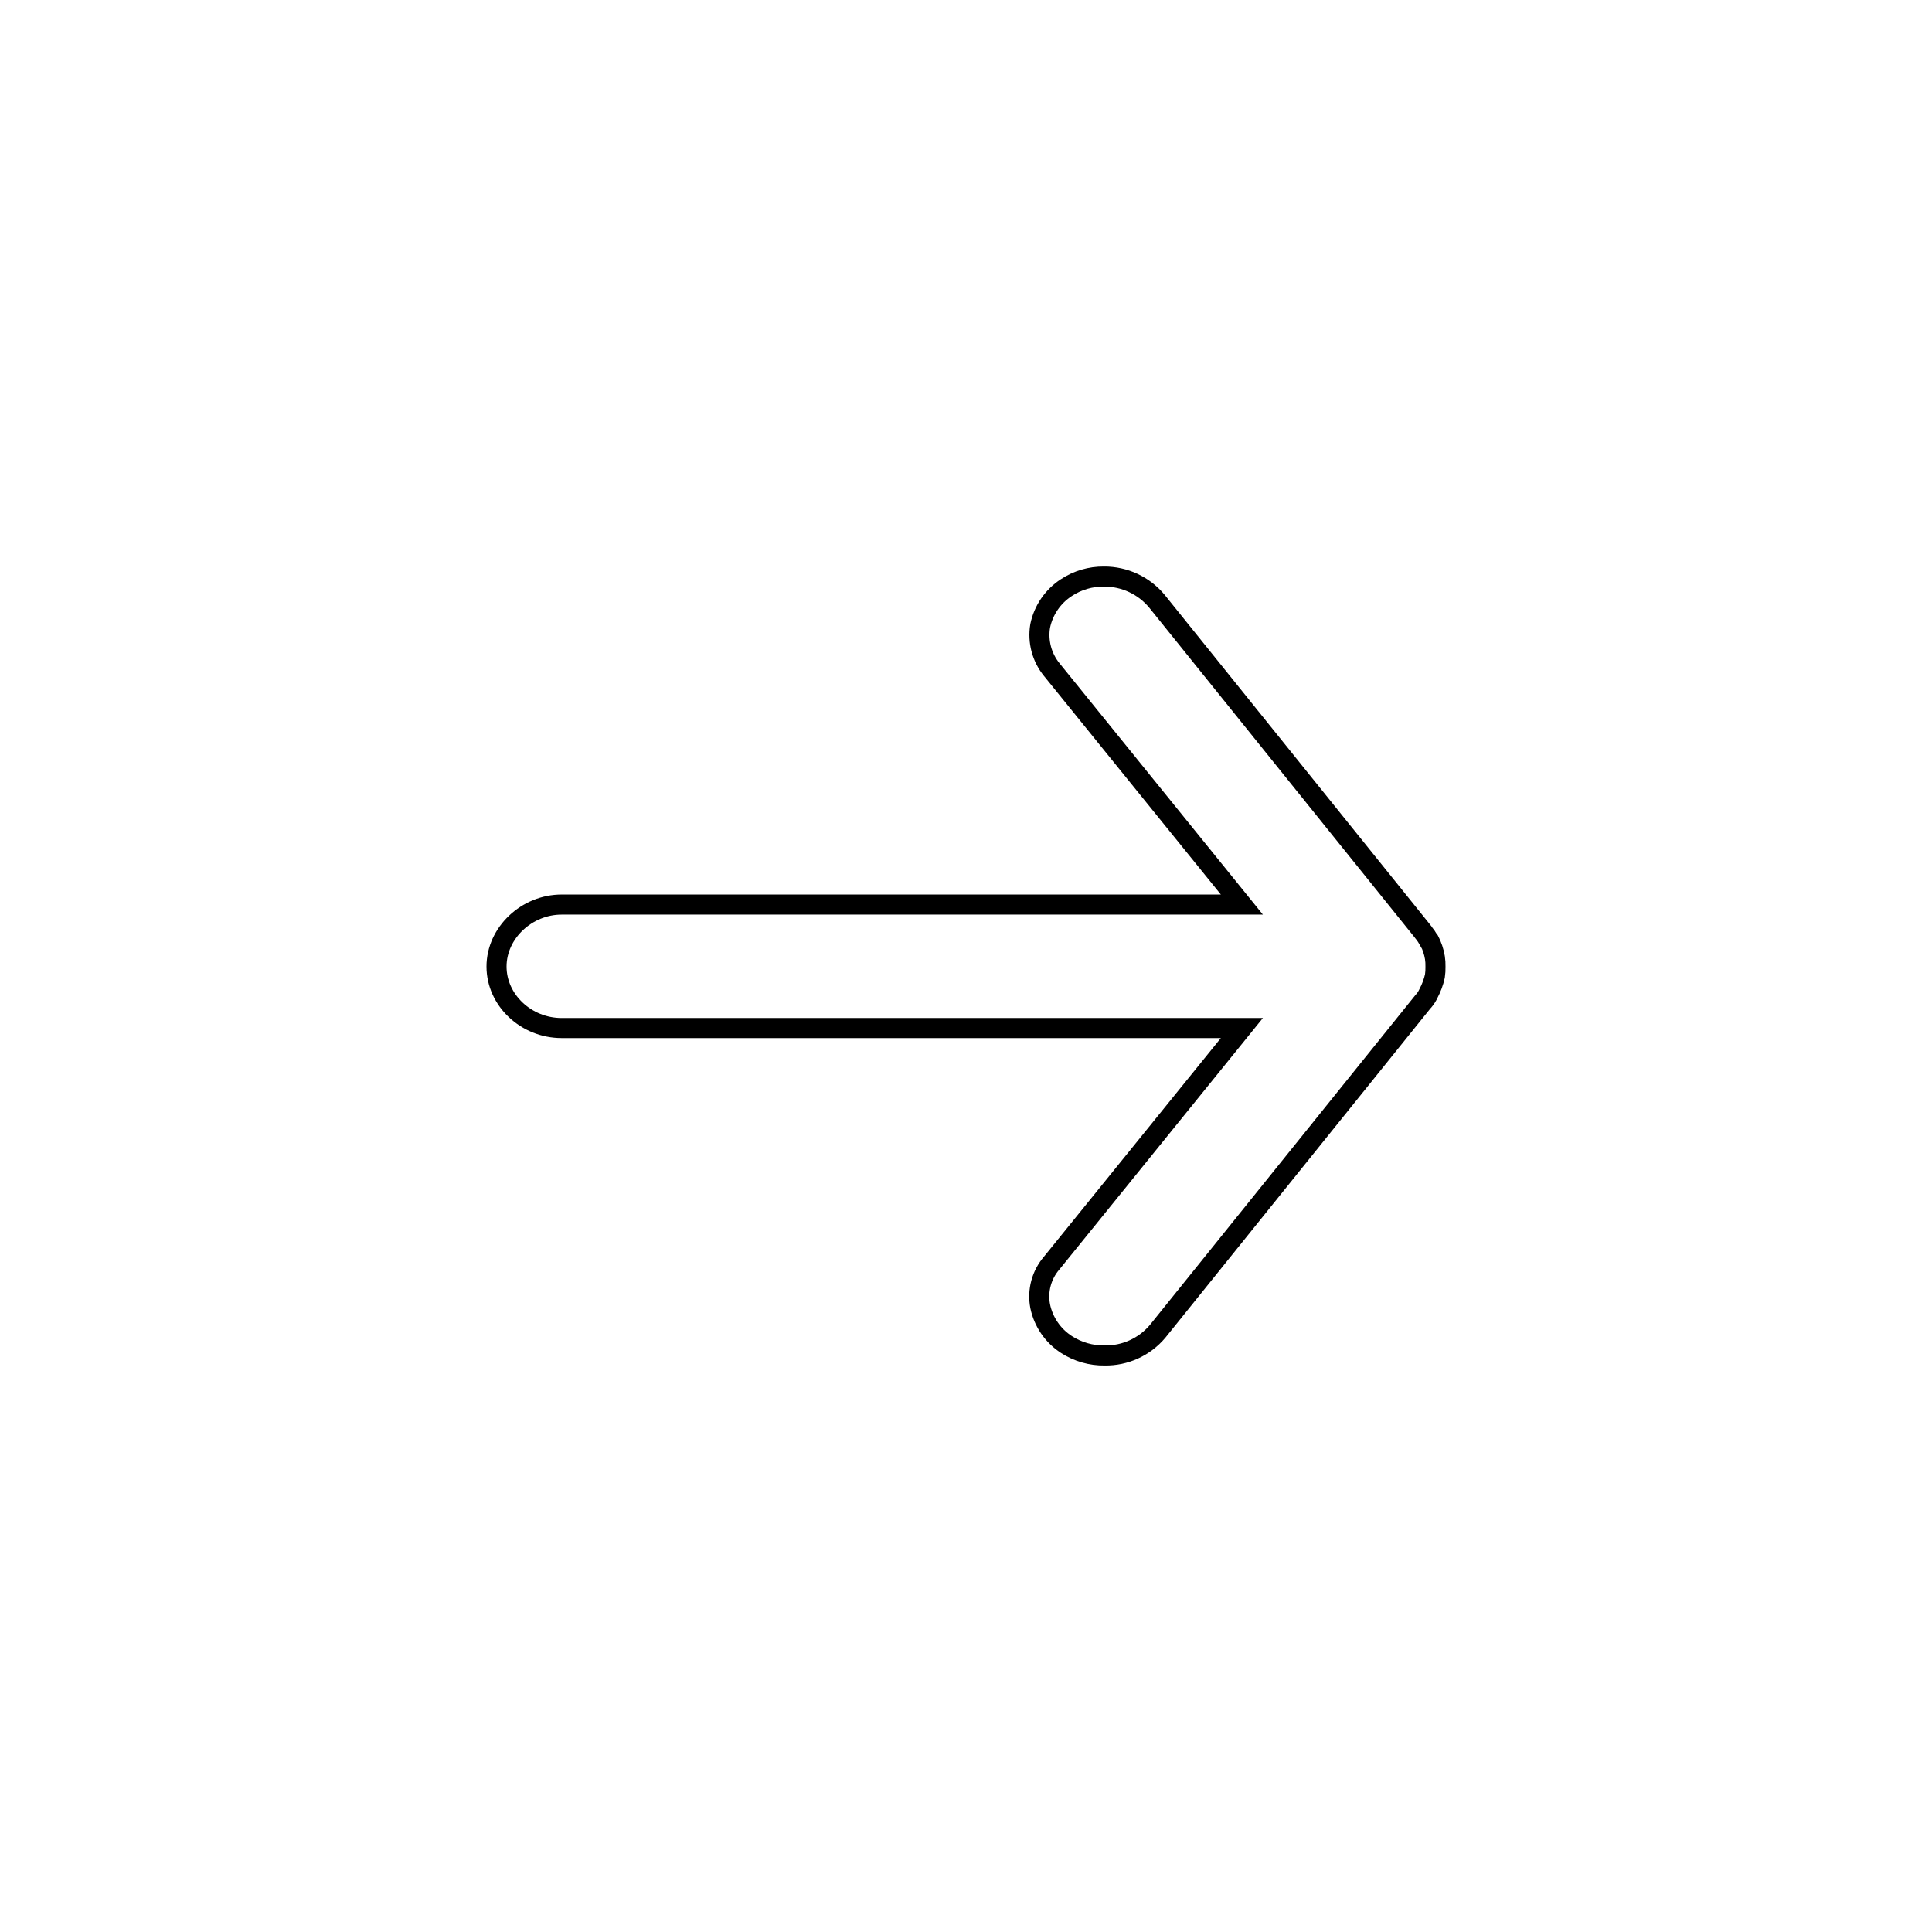
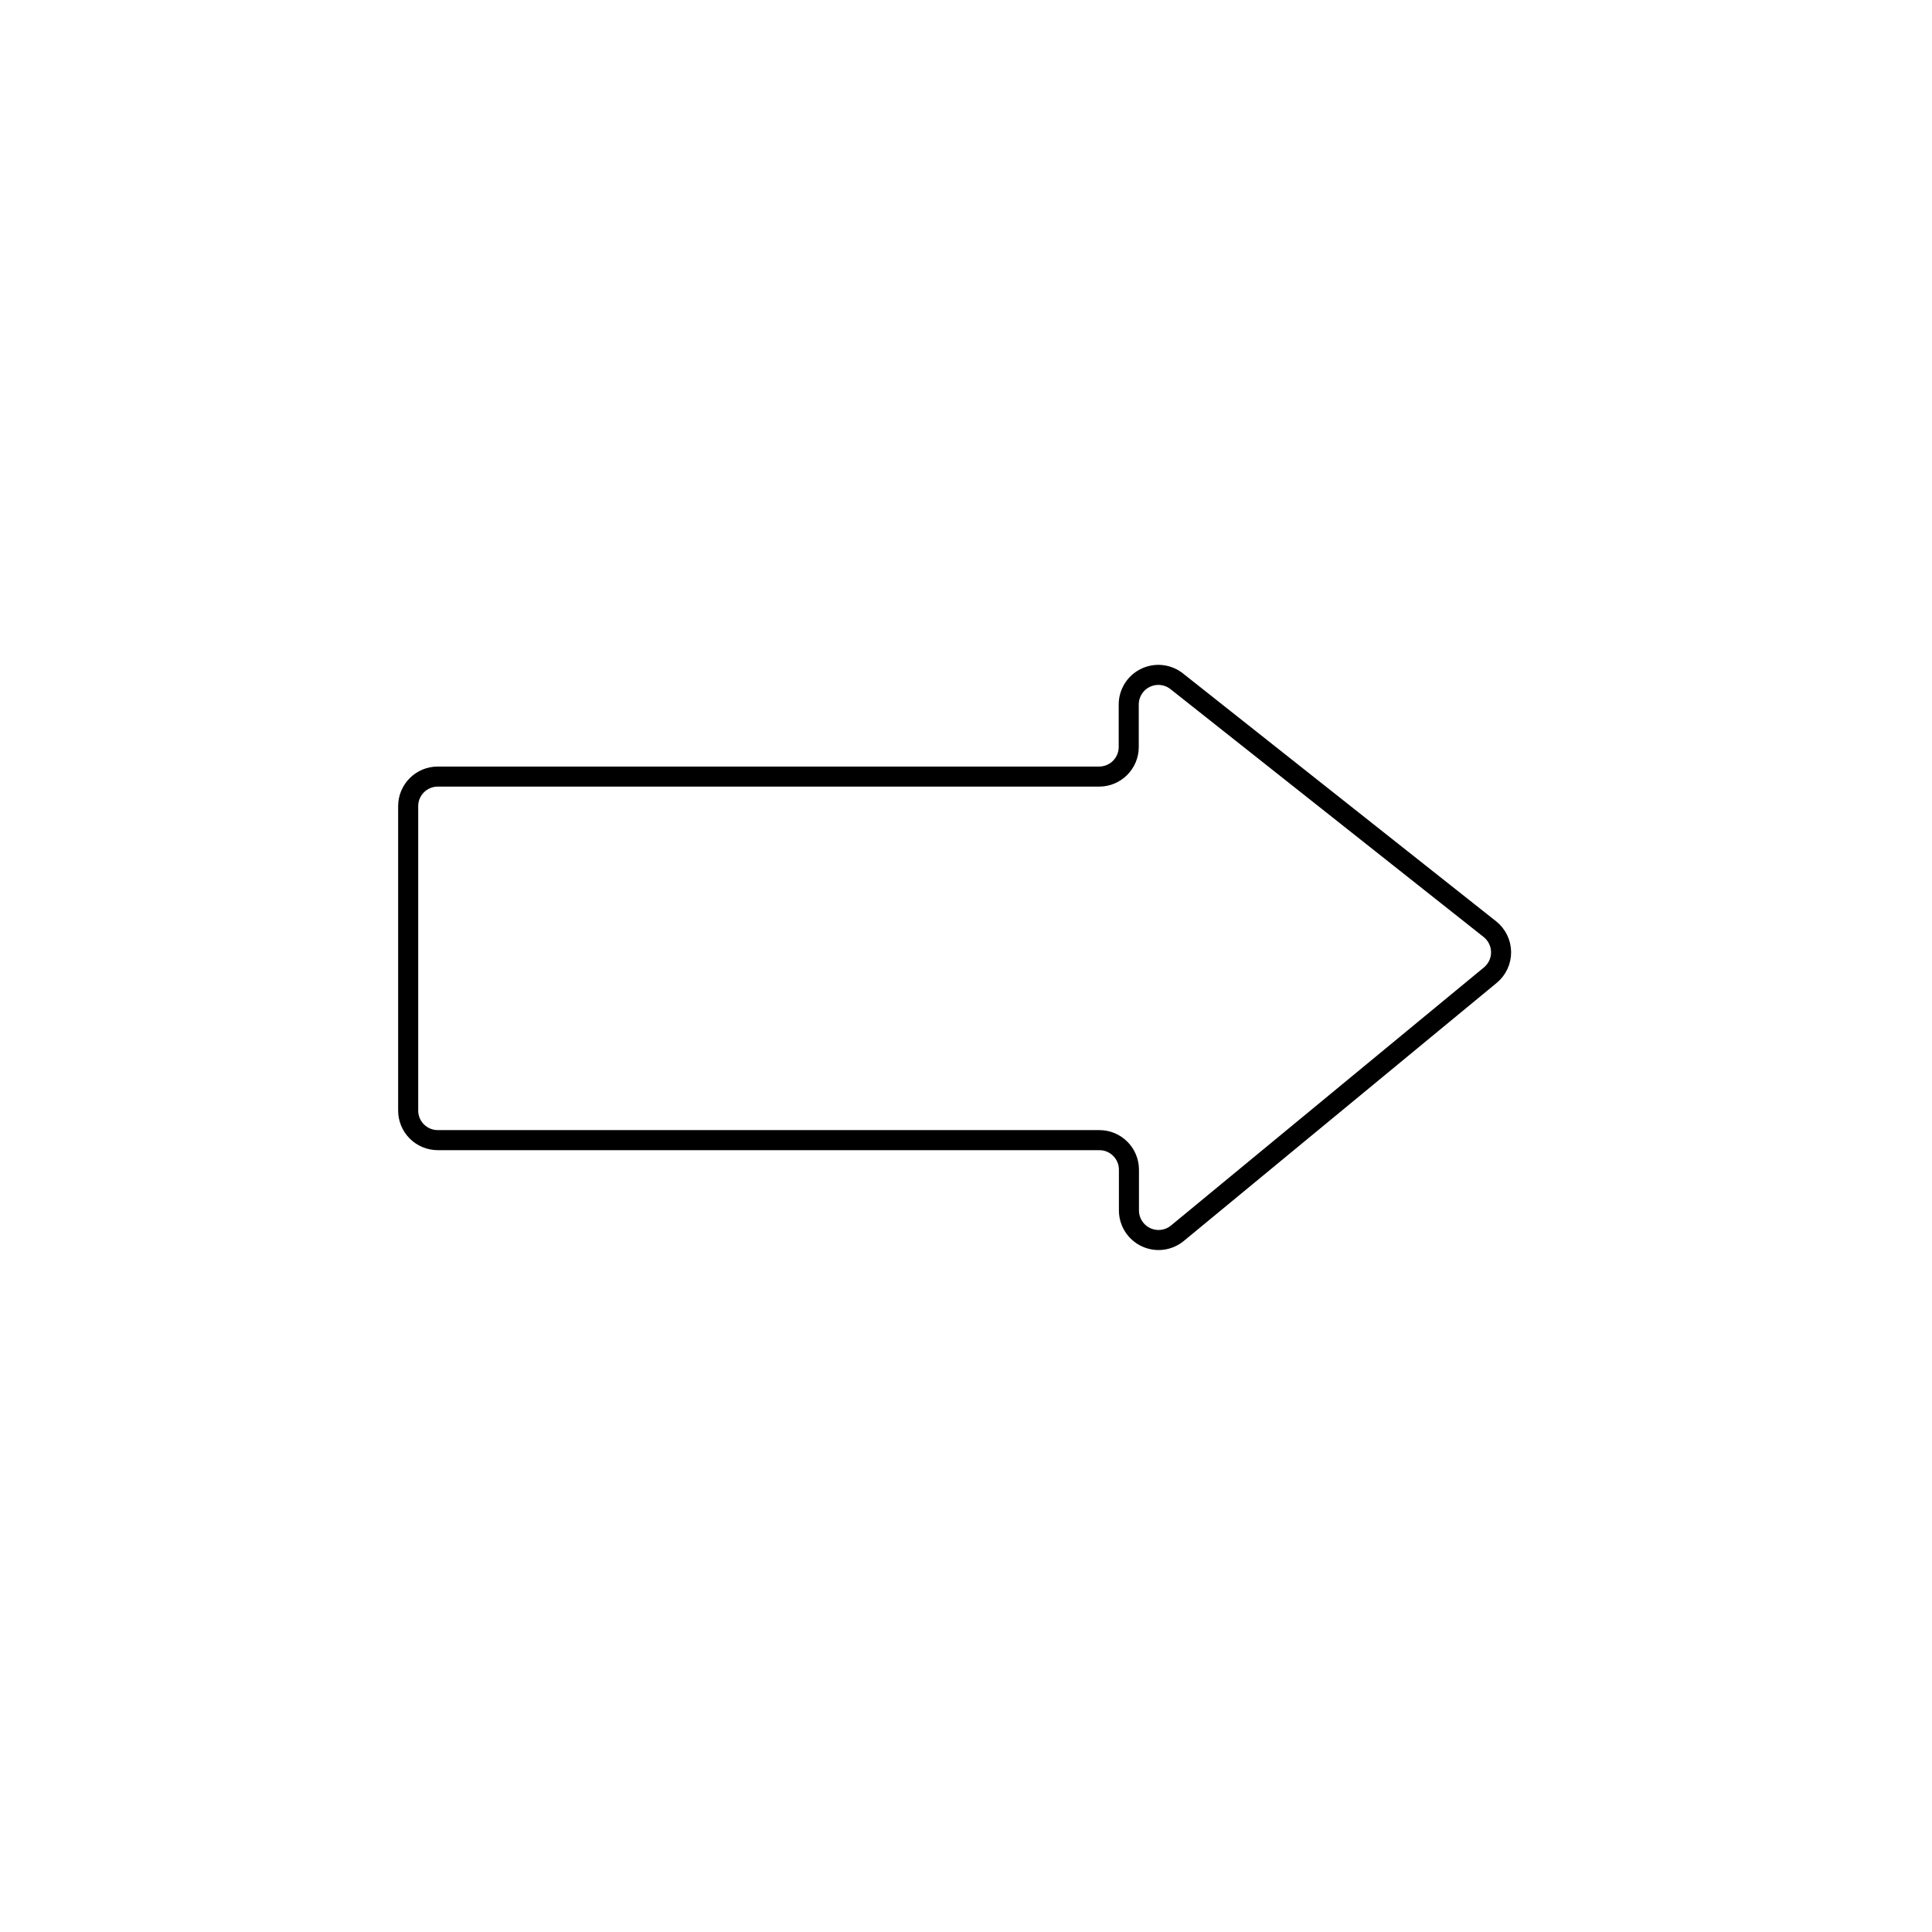
<svg xmlns="http://www.w3.org/2000/svg" id="Слой_1" data-name="Слой 1" viewBox="0 0 481.52 481.52">
  <defs>
    <style>.cls-1{fill:none;stroke:#000;stroke-miterlimit:10;stroke-width:5px;}</style>
  </defs>
-   <g id="svg_6" data-name="svg 6">
-     <path id="svg_5" data-name="svg 5" class="cls-1" d="M123.75,240.89c0,8.39,7.39,15.33,16.23,15.33H309.52l-47.39,58.56a12.77,12.77,0,0,0-2.89,10.74,15,15,0,0,0,6.52,9.56,17.11,17.11,0,0,0,9.56,2.75,16.89,16.89,0,0,0,13.19-6l66.22-82.27.14-.13a8.07,8.07,0,0,0,1.16-1.84,17.21,17.21,0,0,0,1.6-4.32,14.11,14.11,0,0,0,.14-2.36,12.7,12.7,0,0,0-.14-2.23,14.2,14.2,0,0,0-1.45-4.32.13.13,0,0,0-.15-.13,11.41,11.41,0,0,0-1.16-1.7c-.14-.13-.14-.27-.29-.4l-66.22-82.27a17,17,0,0,0-13.19-6.16,16.65,16.65,0,0,0-9.41,2.76,15,15,0,0,0-6.52,9.56,13.7,13.7,0,0,0,2.89,10.87l47.39,58.56H140C131.28,225.43,123.75,232.51,123.75,240.89Z" />
-   </g>
+   <path class="cls-1" d="M109.1,284.16H274a7.37,7.37,0,0,1,7.37,7.37v10.15a7.38,7.38,0,0,0,12.07,5.69l78-64.33a7.37,7.37,0,0,0-.12-11.47l-78-61.74a7.38,7.38,0,0,0-12,5.79v10.55a7.38,7.38,0,0,1-7.37,7.38H109.1a7.37,7.37,0,0,0-7.37,7.37v75.86A7.37,7.37,0,0,0,109.1,284.16Z" />
</svg>
